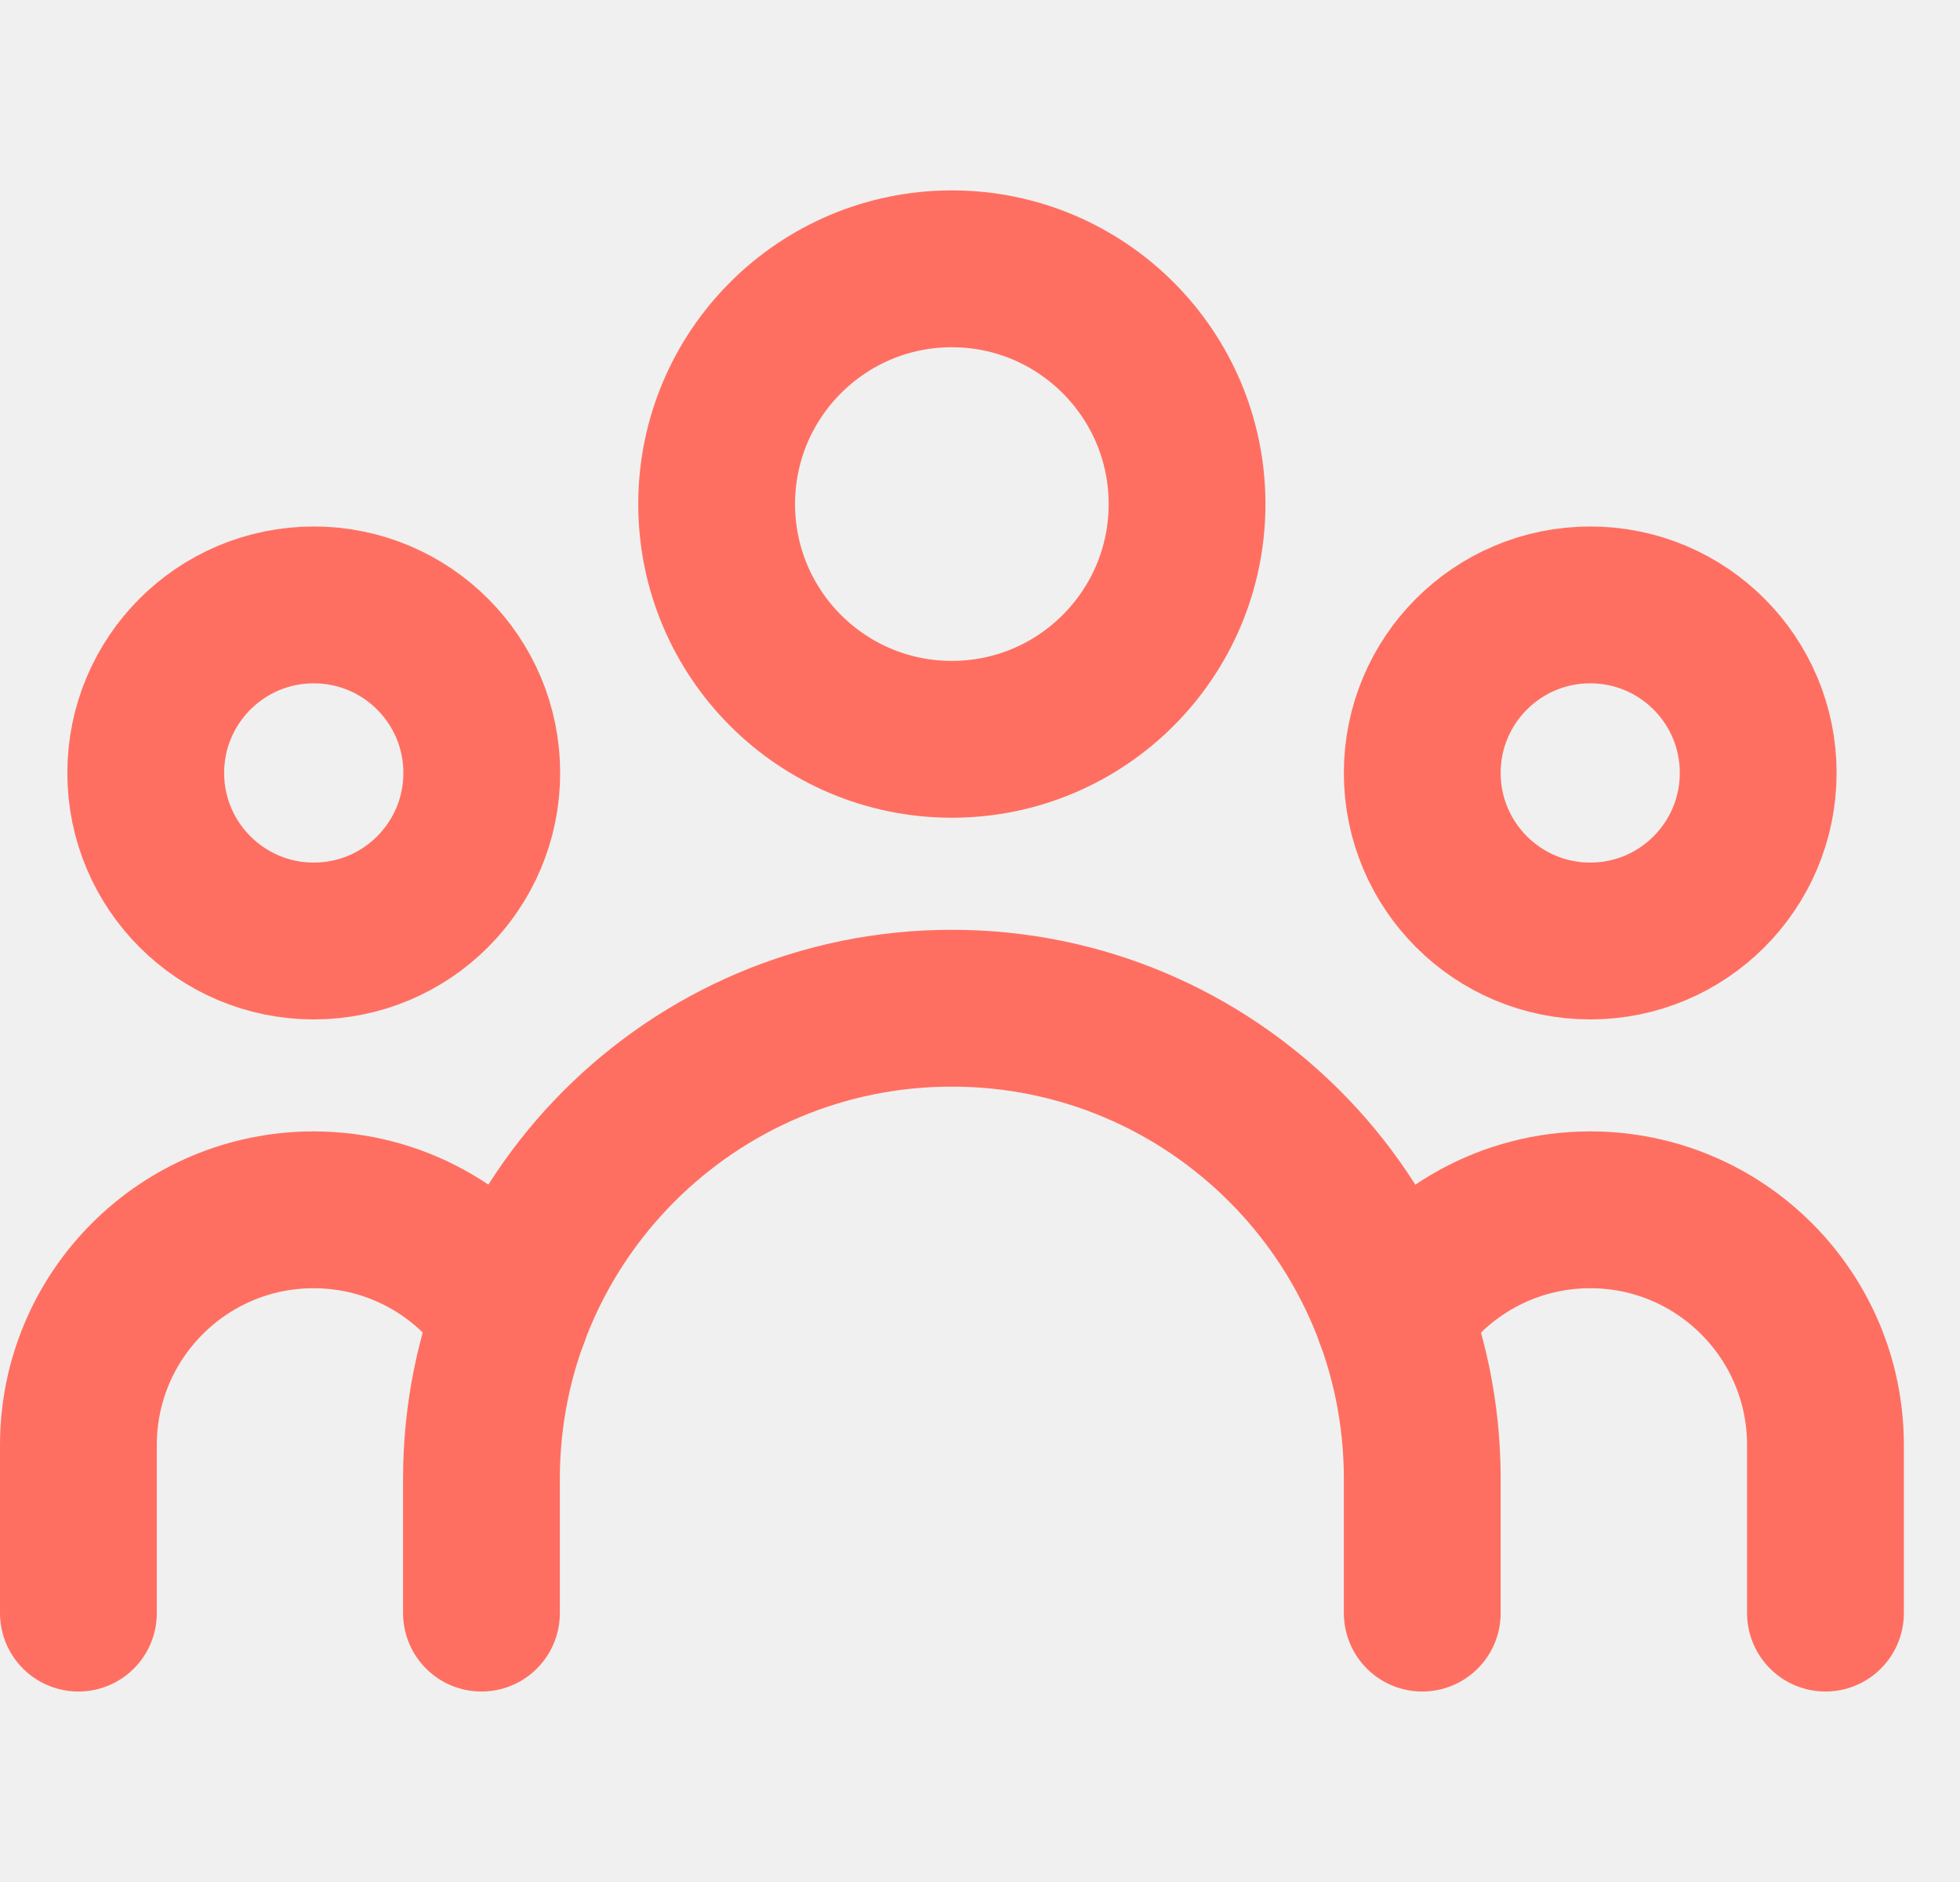
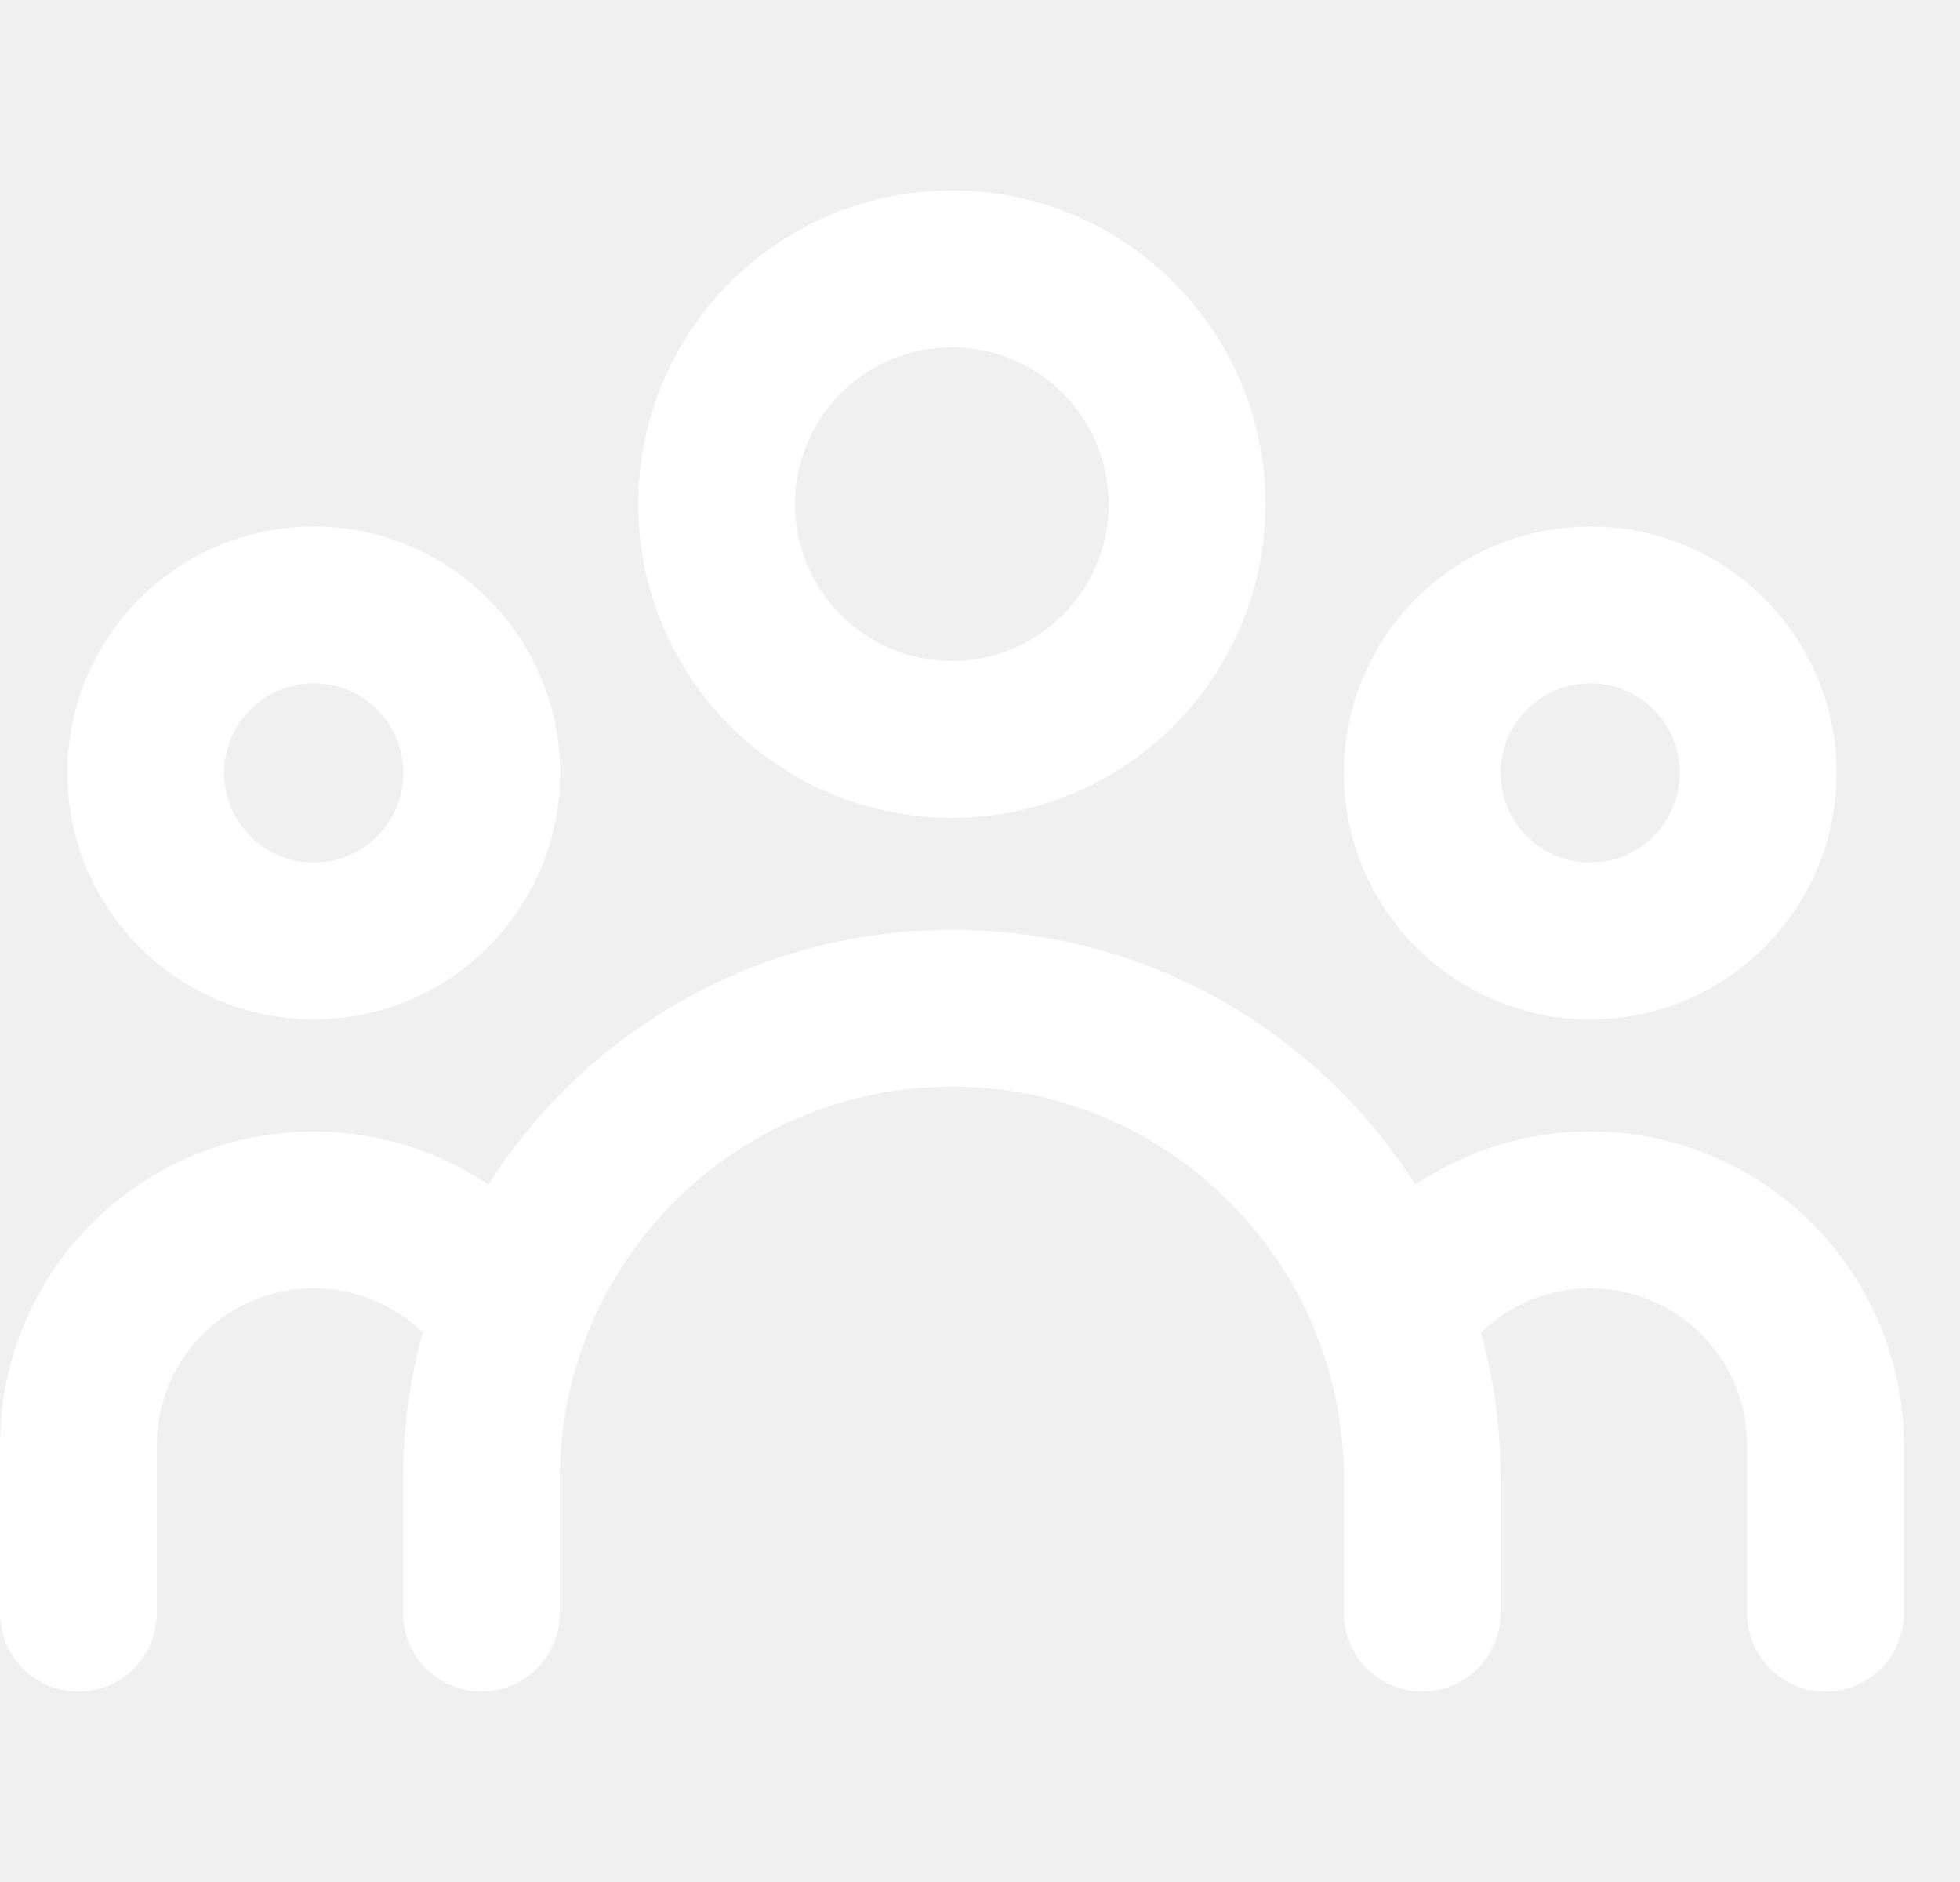
<svg xmlns="http://www.w3.org/2000/svg" width="25" height="24" viewBox="0 0 25 24" fill="none">
-   <g clip-path="url(#clip0_3391_11)">
-     <path d="M20.284 12C19.1 12 18.141 11.04 18.141 9.857C18.141 8.673 19.1 7.714 20.284 7.714C21.467 7.714 22.426 8.673 22.426 9.857C22.426 11.04 21.467 12 20.284 12Z" stroke="#FF6F61" stroke-width="2" stroke-linecap="round" stroke-linejoin="round" />
-     <path d="M1 20.571V18.428C1 16.772 2.343 15.428 4 15.428C5.05 15.428 5.974 15.968 6.51 16.785" stroke="#FF6F61" stroke-width="2" stroke-linecap="round" stroke-linejoin="round" />
-     <path d="M12.141 9.428C13.797 9.428 15.141 8.085 15.141 6.428C15.141 4.772 13.797 3.428 12.141 3.428C10.484 3.428 9.141 4.772 9.141 6.428C9.141 8.085 10.484 9.428 12.141 9.428Z" stroke="#FF6F61" stroke-width="2" stroke-linecap="round" stroke-linejoin="round" />
-     <path d="M6.141 20.571V18.857C6.141 15.543 8.827 12.857 12.141 12.857C15.454 12.857 18.141 15.543 18.141 18.857V20.571" stroke="#FF6F61" stroke-width="2" stroke-linecap="round" stroke-linejoin="round" />
-     <path d="M4.002 12C5.186 12 6.145 11.04 6.145 9.857C6.145 8.673 5.186 7.714 4.002 7.714C2.819 7.714 1.859 8.673 1.859 9.857C1.859 11.04 2.819 12 4.002 12Z" stroke="#FF6F61" stroke-width="2" stroke-linecap="round" stroke-linejoin="round" />
-     <path d="M23.284 20.571V18.428C23.284 16.772 21.941 15.428 20.284 15.428C19.233 15.428 18.309 15.968 17.773 16.785" stroke="#FF6F61" stroke-width="2" stroke-linecap="round" stroke-linejoin="round" />
+   <g clip-path="url(#clip0_3447_143)">
+     <mask id="mask0_3447_143" style="mask-type:luminance" maskUnits="userSpaceOnUse" x="0" y="0" width="25" height="24">
+       <path d="M25 0H0V24H25V0Z" fill="white" />
+     </mask>
+     <g mask="url(#mask0_3447_143)">
+       <path d="M20.284 12C19.1 12 18.141 11.04 18.141 9.857C18.141 8.673 19.1 7.714 20.284 7.714C21.467 7.714 22.426 8.673 22.426 9.857C22.426 11.04 21.467 12 20.284 12Z" stroke="white" stroke-width="2" stroke-linecap="round" stroke-linejoin="round" />
+       <path d="M1 20.572V18.429C1 16.772 2.343 15.429 4 15.429C5.05 15.429 5.974 15.968 6.51 16.785" stroke="white" stroke-width="2" stroke-linecap="round" stroke-linejoin="round" />
+       <path d="M12.141 9.429C13.797 9.429 15.141 8.086 15.141 6.429C15.141 4.772 13.797 3.429 12.141 3.429C10.484 3.429 9.141 4.772 9.141 6.429C9.141 8.086 10.484 9.429 12.141 9.429Z" stroke="white" stroke-width="2" stroke-linecap="round" stroke-linejoin="round" />
+       <path d="M6.141 20.571V18.857C6.141 15.543 8.827 12.857 12.141 12.857C15.454 12.857 18.141 15.543 18.141 18.857V20.571" stroke="white" stroke-width="2" stroke-linecap="round" stroke-linejoin="round" />
+       <path d="M4.002 12C5.186 12 6.145 11.04 6.145 9.857C6.145 8.673 5.186 7.714 4.002 7.714C2.819 7.714 1.859 8.673 1.859 9.857C1.859 11.04 2.819 12 4.002 12Z" stroke="white" stroke-width="2" stroke-linecap="round" stroke-linejoin="round" />
+       <path d="M23.284 20.572V18.429C23.284 16.772 21.941 15.429 20.284 15.429C19.233 15.429 18.309 15.968 17.773 16.785" stroke="white" stroke-width="2" stroke-linecap="round" stroke-linejoin="round" />
+     </g>
  </g>
  <defs>
-     <clipPath id="clip0_3391_11">
+     <clipPath id="clip0_3447_143">
      <rect width="25" height="24" fill="white" />
    </clipPath>
  </defs>
</svg>
